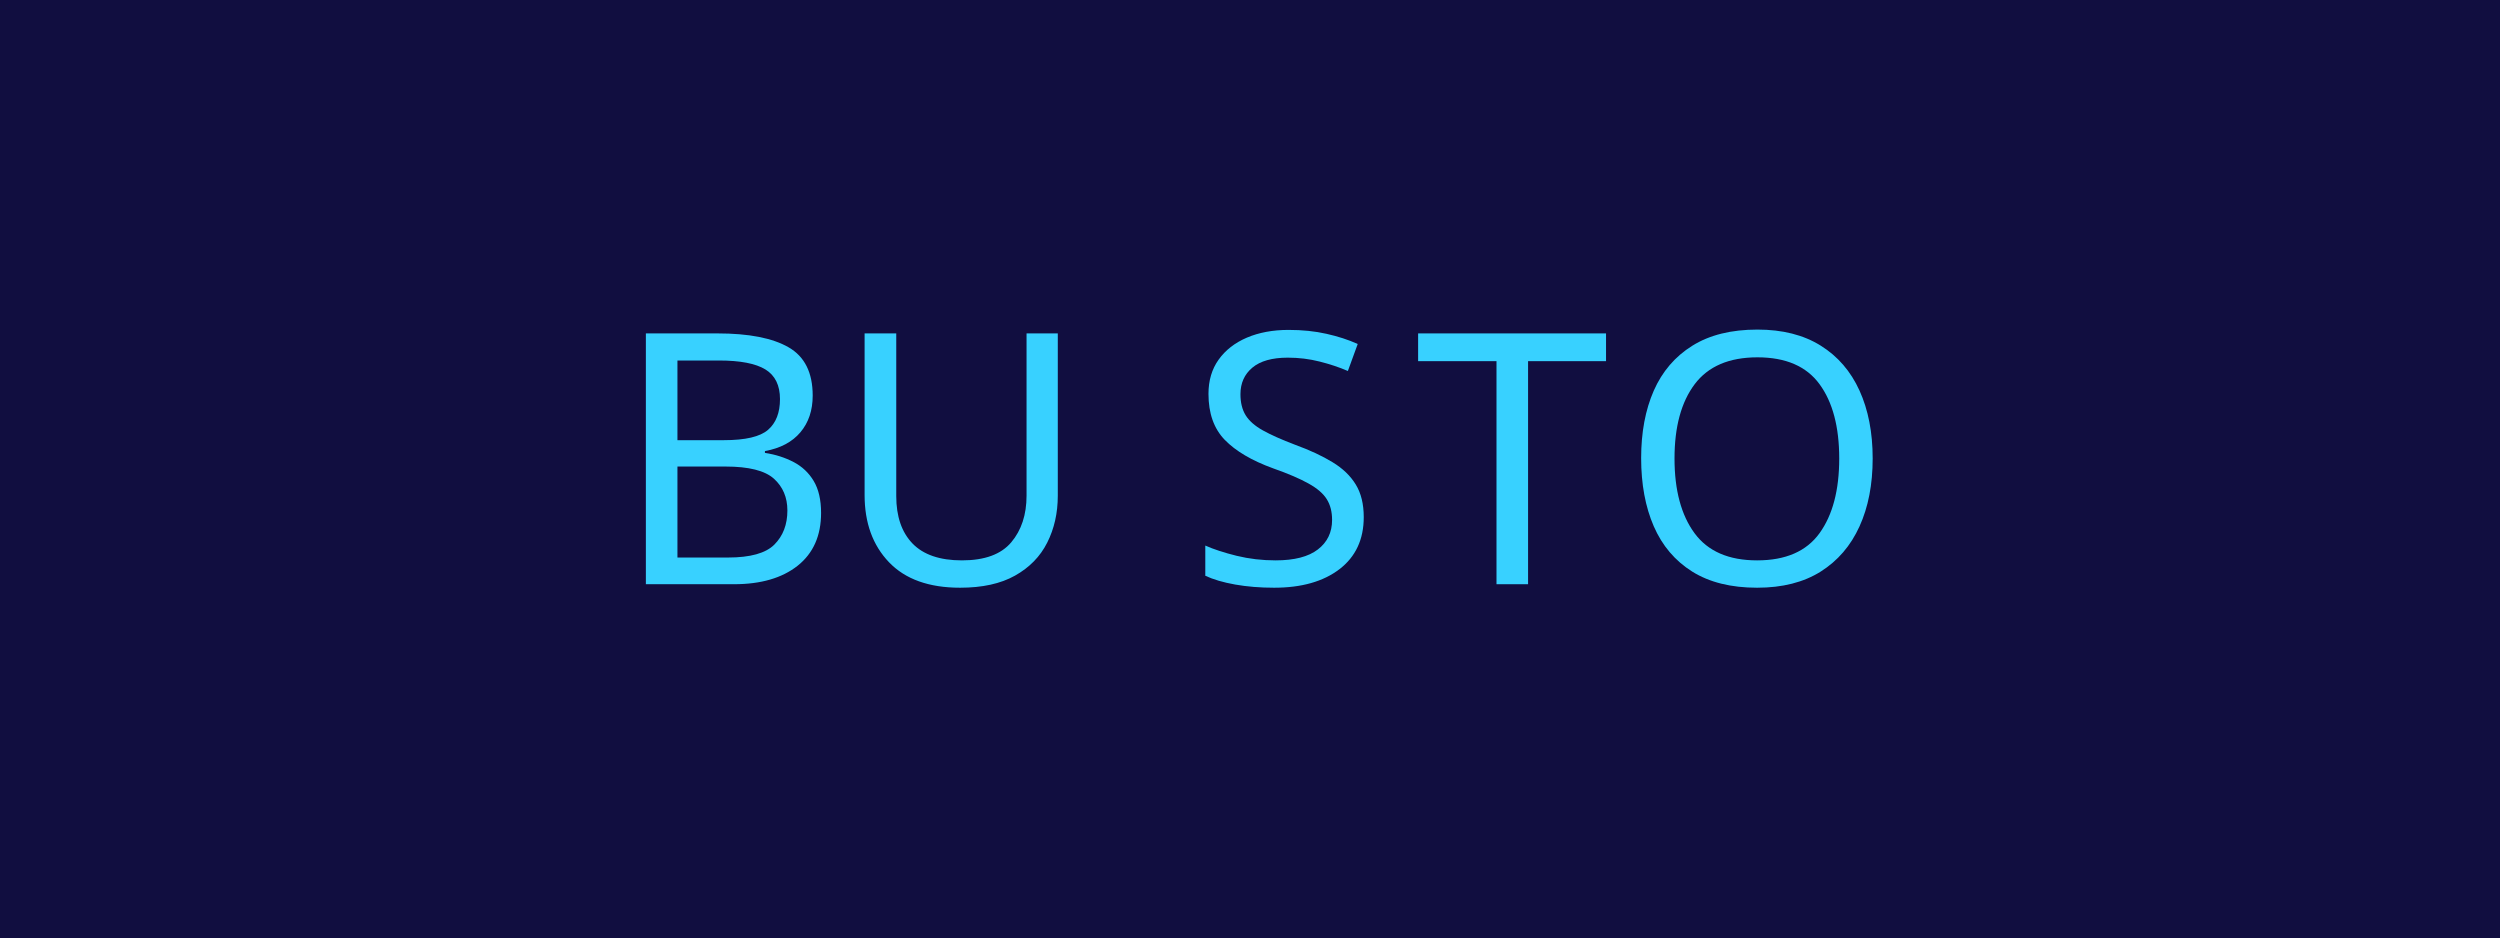
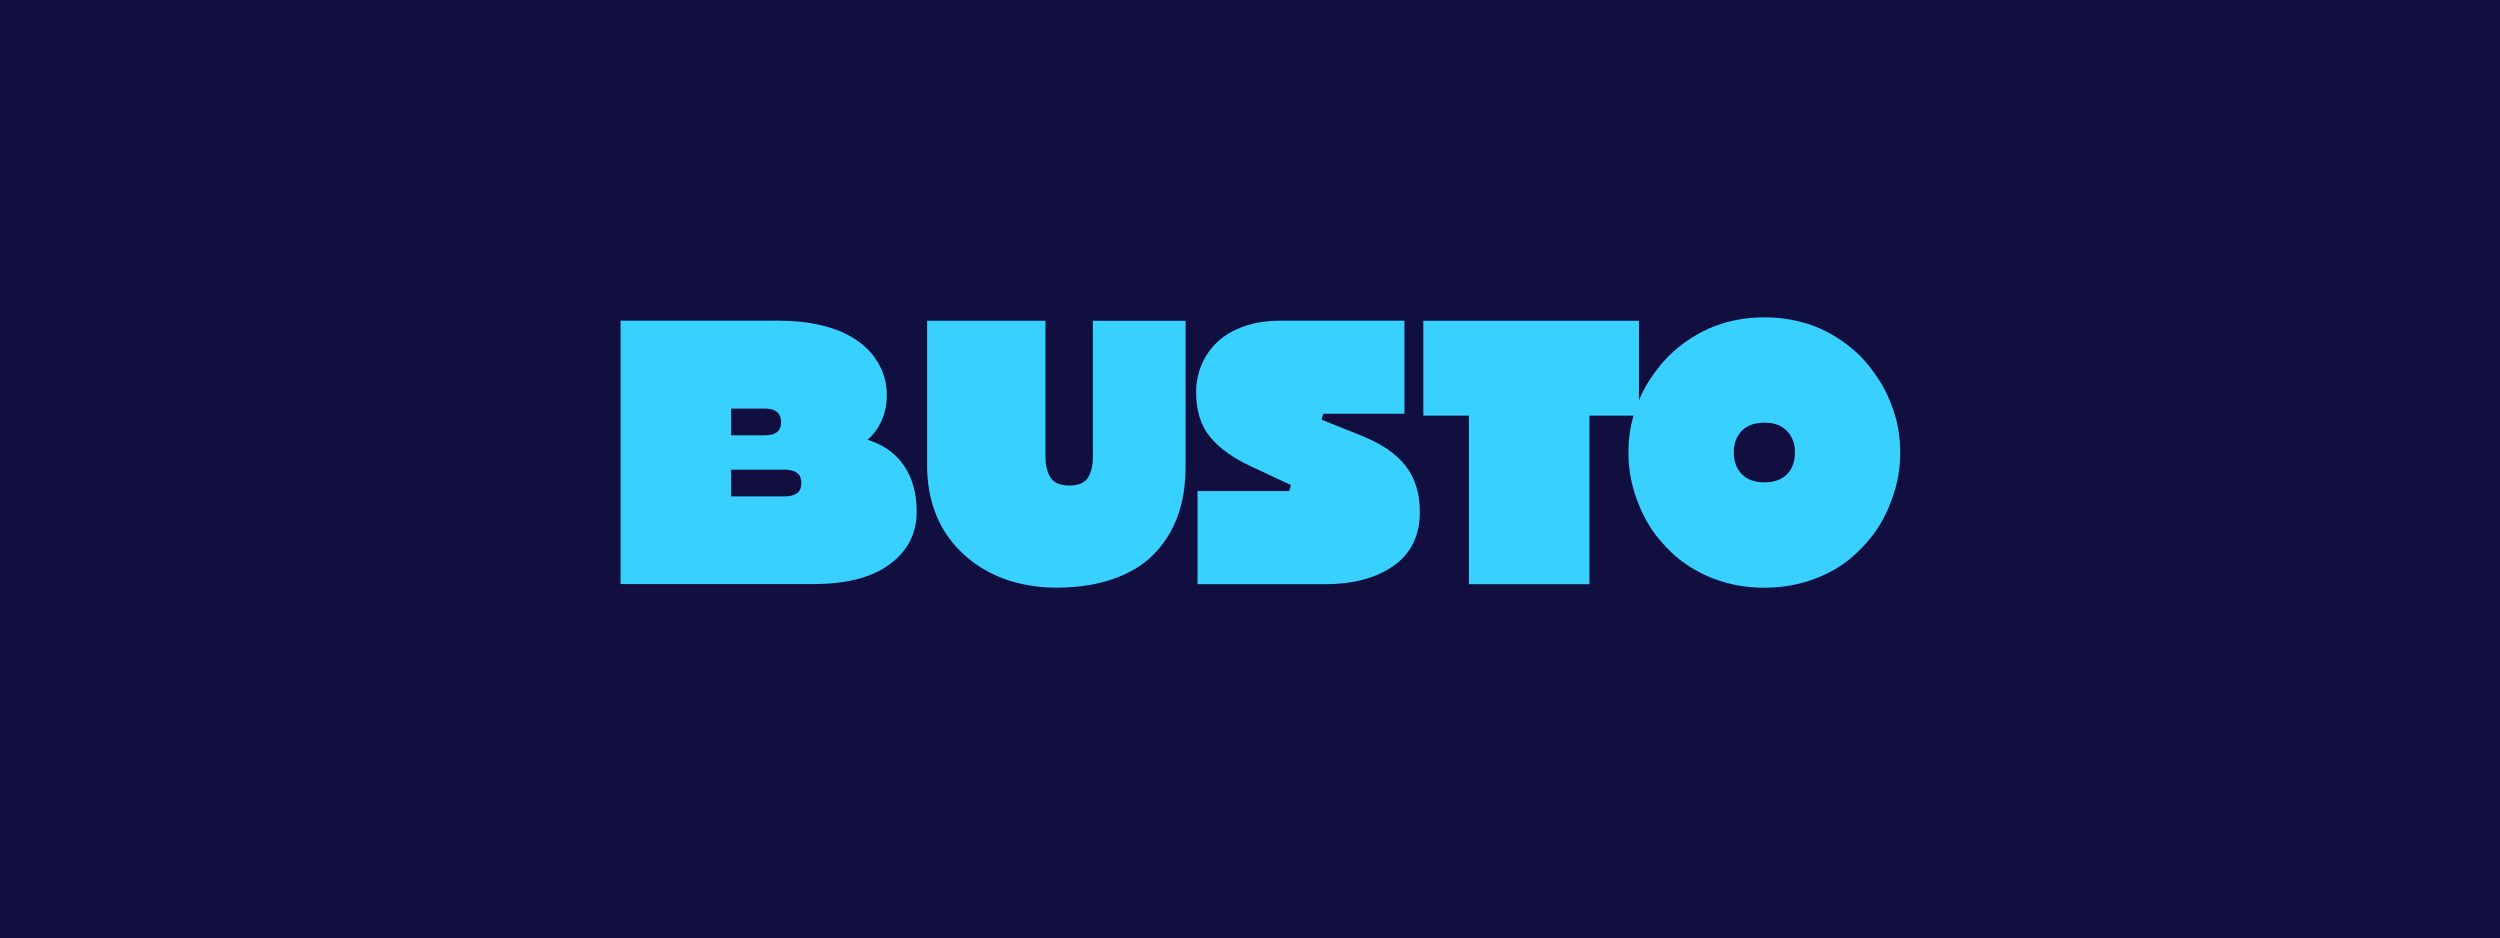
<svg xmlns="http://www.w3.org/2000/svg" id="Layer_1" viewBox="0 0 480 180">
  <defs>
    <style>
      .cls-1 {
        fill: #110e40;
      }

      .cls-2 {
        fill: #38d1ff;
-         font-family: NewFont-Regular, 'MF Strapa';
-         font-size: 67.43px;
-       }
- 
-       .cls-3 {
-         letter-spacing: -.08em;
-       }
- 
-       .cls-4 {
-         letter-spacing: -.02em;
-       }
- 
-       .cls-5 {
-         letter-spacing: -.04em;
      }
    </style>
  </defs>
  <rect class="cls-1" x="0" y="-.63" width="480" height="181.25" />
-   <text class="cls-2" transform="translate(117.46 112.17)">
-     <tspan class="cls-4" x="0" y="0">BU</tspan>
-     <tspan class="cls-5" x="110.52" y="0">S</tspan>
-     <tspan class="cls-3" x="154.15" y="0">T</tspan>
-     <tspan x="193.53" y="0">O</tspan>
-   </text>
+   <g>
+     <path class="cls-2" d="M149.96,61.59c1.66,0,3.22.1,4.69.3,1.46.2,2.83.48,4.11.84,1.28.36,2.45.8,3.51,1.31,1.06.52,2.01,1.1,2.87,1.75.85.65,1.59,1.36,2.23,2.12.63.77,1.16,1.56,1.58,2.39.43.83.75,1.71.98,2.63.22.92.34,1.88.34,2.87,0,1.84-.34,3.51-1.01,4.99-.67,1.48-1.57,2.7-2.7,3.64,3.06.94,5.39,2.61,7.01,4.99,1.62,2.38,2.43,5.33,2.43,8.83,0,4.18-1.72,7.54-5.16,10.08-3.44,2.54-8.31,3.81-14.6,3.81h-37.09v-50.57h30.82ZM140.38,83.58h6.54c.99,0,1.74-.2,2.26-.61.52-.4.78-1.03.78-1.89,0-.9-.26-1.56-.78-1.99-.52-.43-1.27-.64-2.26-.64h-6.54v5.12ZM140.38,95.31h10.25c1.03,0,1.83-.2,2.39-.61.56-.4.84-1.06.84-1.96s-.28-1.55-.84-1.96c-.56-.4-1.36-.61-2.39-.61h-10.25v5.12Z" />
+     <path class="cls-2" d="M200.73,61.59v26.1c0,1.66.33,3,.98,4.01.65,1.01,1.85,1.52,3.61,1.52s2.94-.51,3.57-1.52c.63-1.01.94-2.35.94-4.01v-26.1h17.8v27.98c0,1.75-.12,3.43-.37,5.02-.25,1.6-.63,3.1-1.15,4.52-.52,1.42-1.16,2.73-1.92,3.94-.76,1.21-1.65,2.34-2.66,3.37-1.01,1.03-2.17,1.94-3.47,2.73-1.3.79-2.73,1.45-4.28,1.99-1.55.54-3.23.96-5.02,1.25-1.8.29-3.75.44-5.87.44-1.62,0-3.18-.11-4.69-.34-1.51-.23-2.95-.55-4.32-.98-1.37-.43-2.67-.97-3.91-1.62-1.24-.65-2.38-1.38-3.44-2.19-1.06-.81-2.03-1.71-2.93-2.7-.9-.99-1.7-2.06-2.39-3.2-.7-1.15-1.28-2.37-1.75-3.68-.47-1.3-.83-2.67-1.08-4.11-.25-1.44-.37-2.92-.37-4.45v-27.98h22.72Z" />
+     <path class="cls-2" d="M261.35,83.64c3.87,1.53,6.71,3.46,8.53,5.8,1.82,2.34,2.73,5.28,2.73,8.83,0,4.54-1.68,7.99-5.02,10.35-3.35,2.36-7.74,3.54-13.18,3.54h-24.48v-17.87h17.6l.34-1.15-7.49-3.51c-3.46-1.57-6.11-3.45-7.96-5.63-1.84-2.18-2.76-5.09-2.76-8.73,0-.94.09-1.85.27-2.73s.44-1.72.78-2.53c.34-.81.76-1.58,1.28-2.33s1.11-1.43,1.79-2.06c.67-.63,1.44-1.19,2.29-1.69.85-.49,1.79-.92,2.8-1.28,1.01-.36,2.11-.63,3.3-.81,1.19-.18,2.46-.27,3.81-.27h23.67v17.87h-15.58l-.34,1.15,7.62,3.03Z" />
+     <path class="cls-2" d="M282.05,79.8h-8.77v-18.21h41.4v18.21h-9.51v32.37h-23.13v-32.37Z" />
+     <path class="cls-2" d="M334.55,112.54c-1.37-.2-2.68-.49-3.91-.88-1.24-.38-2.42-.84-3.54-1.38-1.12-.54-2.2-1.16-3.24-1.85-1.03-.7-1.99-1.46-2.87-2.29-.88-.83-1.7-1.71-2.46-2.63-.77-.92-1.45-1.9-2.06-2.93-.61-1.03-1.15-2.1-1.62-3.2-.47-1.1-.88-2.24-1.21-3.41-.34-1.17-.58-2.35-.74-3.54-.16-1.19-.24-2.39-.24-3.61s.08-2.35.24-3.54c.16-1.19.4-2.35.74-3.47.34-1.12.74-2.24,1.21-3.34.47-1.1,1.02-2.16,1.65-3.17.63-1.01,1.33-1.99,2.09-2.93.76-.94,1.59-1.83,2.49-2.66.9-.83,1.85-1.6,2.87-2.29,1.01-.7,2.08-1.33,3.2-1.89,1.12-.56,2.3-1.03,3.54-1.42,1.24-.38,2.53-.67,3.88-.88,1.35-.2,2.74-.3,4.18-.3s2.83.1,4.18.3c1.35.2,2.65.5,3.91.88,1.26.38,2.45.85,3.57,1.42,1.12.56,2.19,1.19,3.2,1.89,1.01.7,1.97,1.46,2.87,2.29.9.83,1.72,1.72,2.46,2.66.74.94,1.43,1.92,2.06,2.93.63,1.01,1.18,2.07,1.65,3.17.47,1.1.88,2.21,1.21,3.34.34,1.12.58,2.28.74,3.47.16,1.19.24,2.37.24,3.54s-.08,2.42-.24,3.61c-.16,1.19-.4,2.37-.74,3.54-.34,1.17-.74,2.3-1.21,3.41-.47,1.1-1.01,2.17-1.62,3.2-.61,1.03-1.29,2.01-2.06,2.93-.76.92-1.58,1.8-2.46,2.63-.88.83-1.82,1.6-2.83,2.29-1.01.7-2.09,1.31-3.24,1.85-1.15.54-2.34,1-3.57,1.38-1.24.38-2.54.67-3.91.88-1.37.2-2.78.3-4.21.3s-2.84-.1-4.21-.3ZM343.11,91.06c1.01-1.03,1.52-2.45,1.52-4.25,0-1.66-.52-3.02-1.55-4.08-1.04-1.06-2.47-1.58-4.32-1.58s-3.34.53-4.35,1.58c-1.01,1.06-1.52,2.42-1.52,4.08,0,1.8.52,3.21,1.55,4.25,1.03,1.03,2.47,1.55,4.32,1.55s3.34-.52,4.35-1.55Z" />
+   </g>
</svg>
